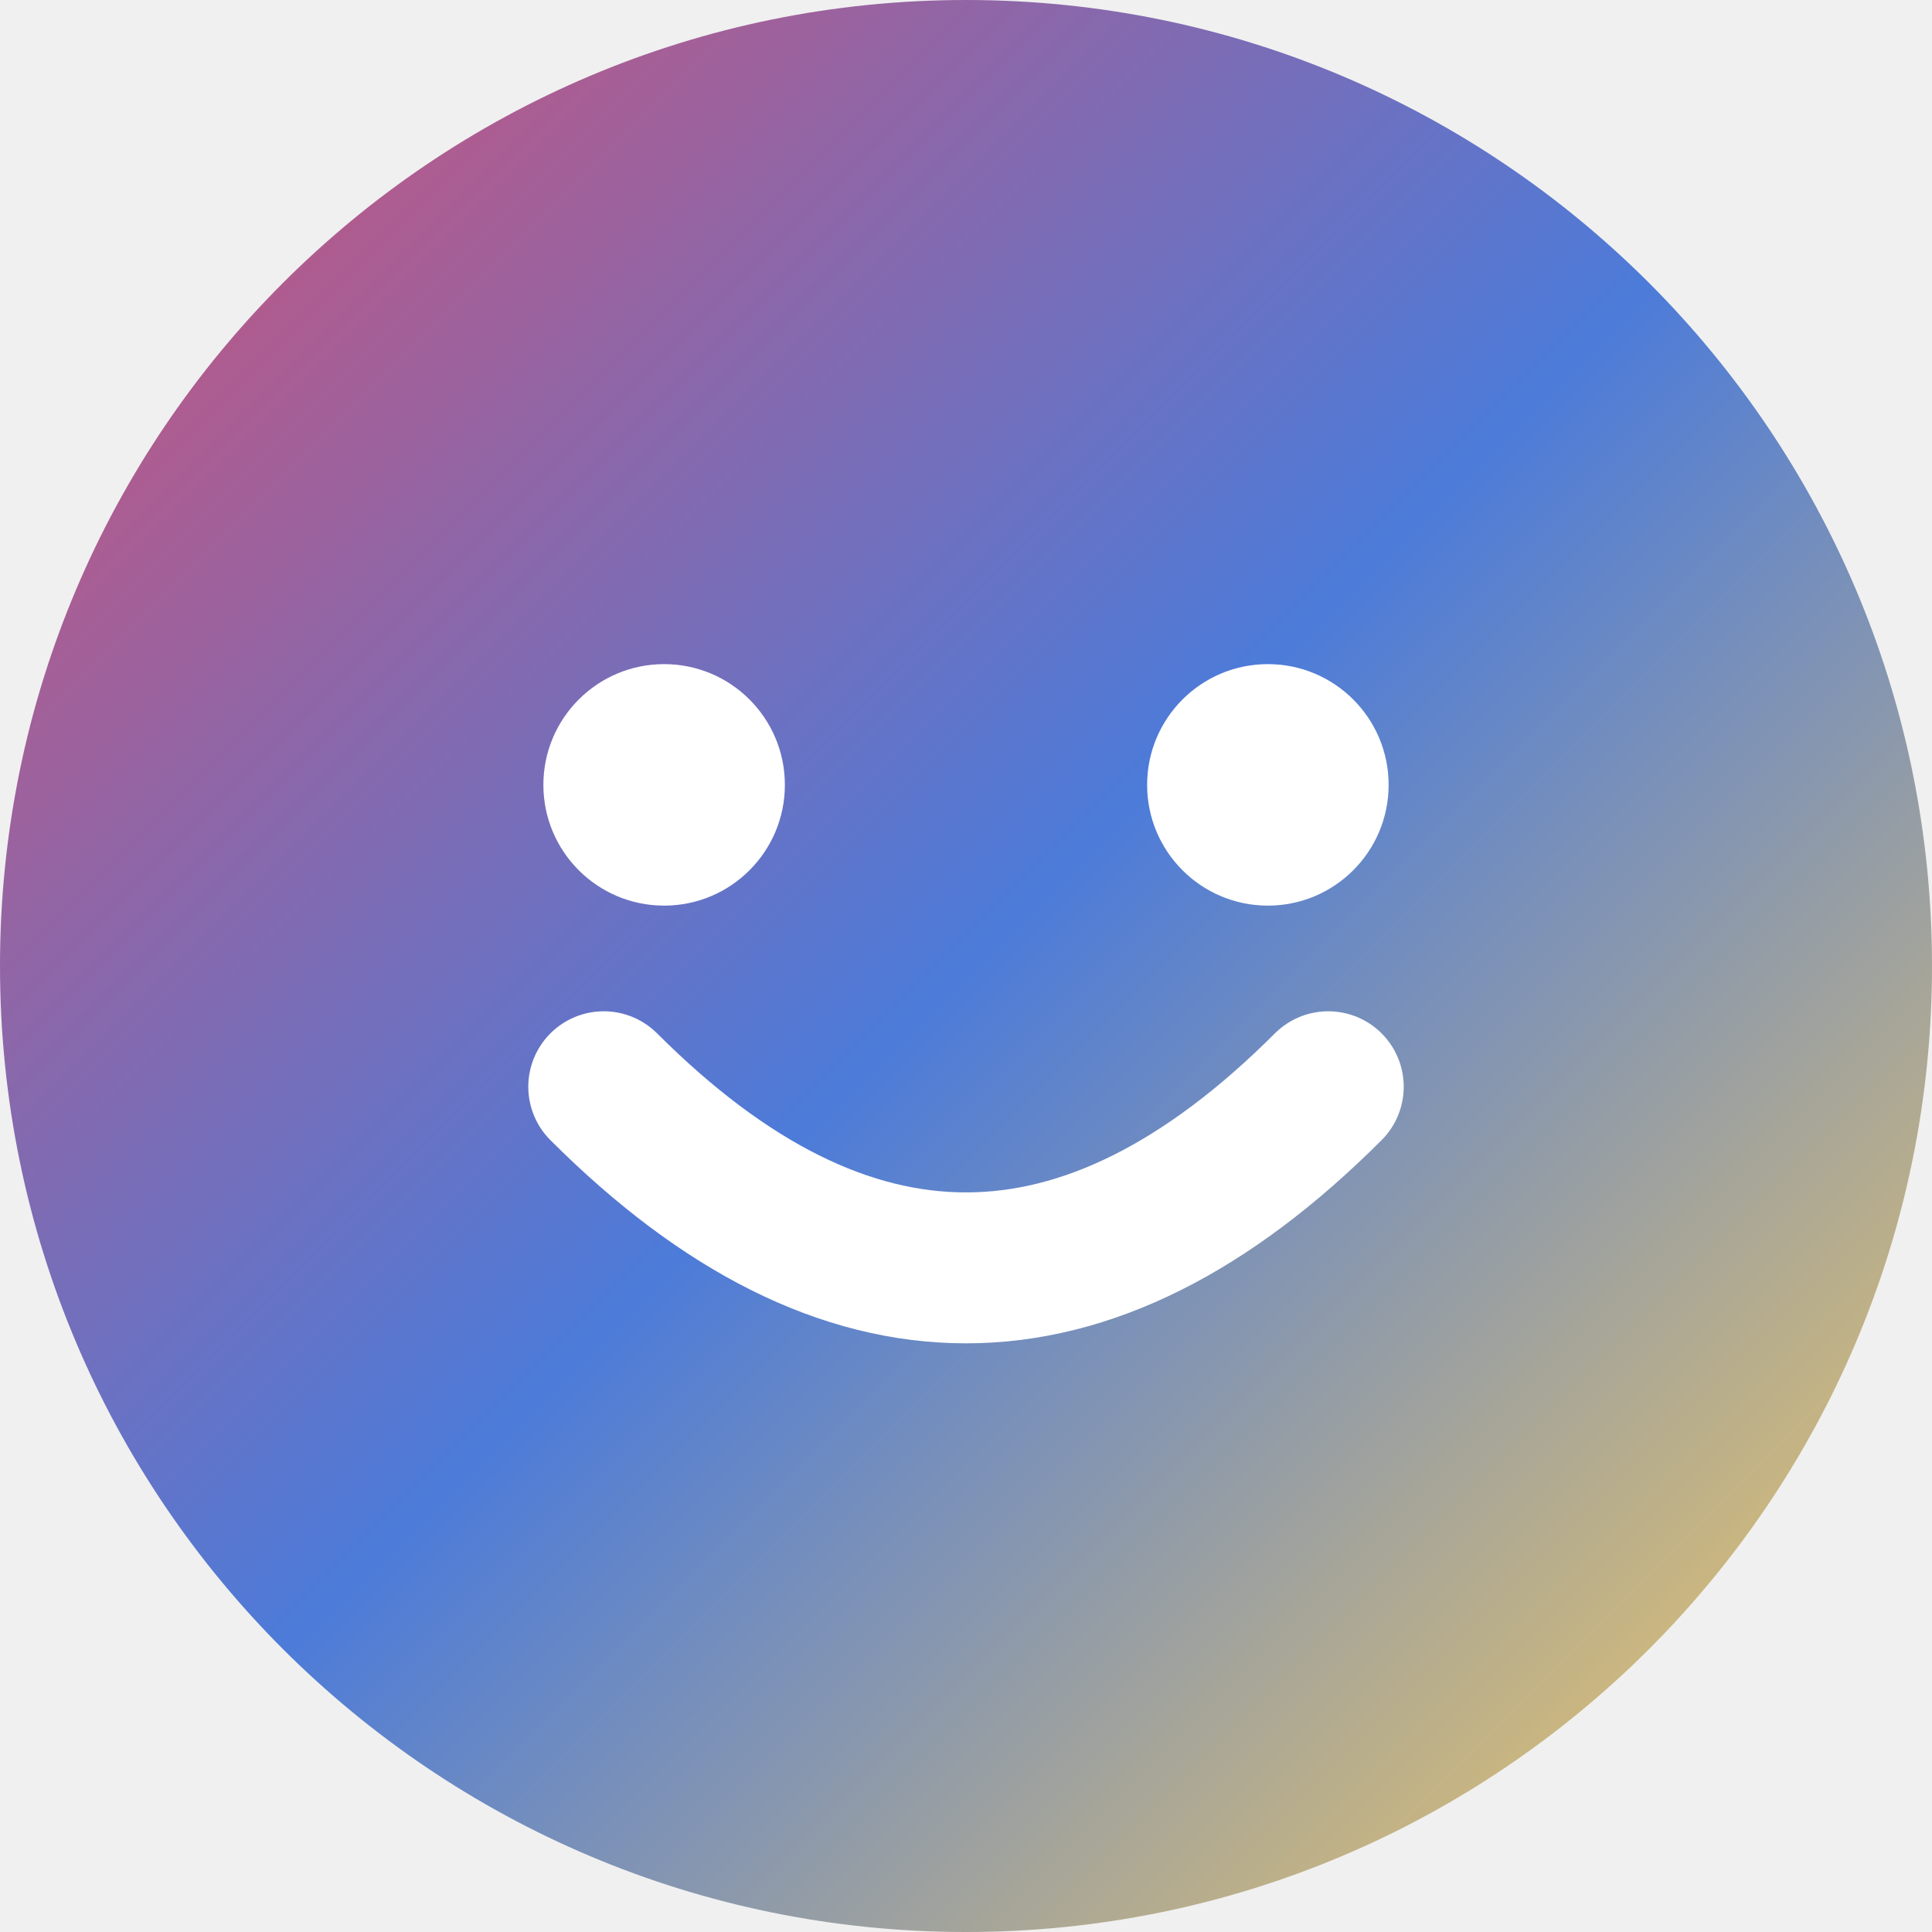
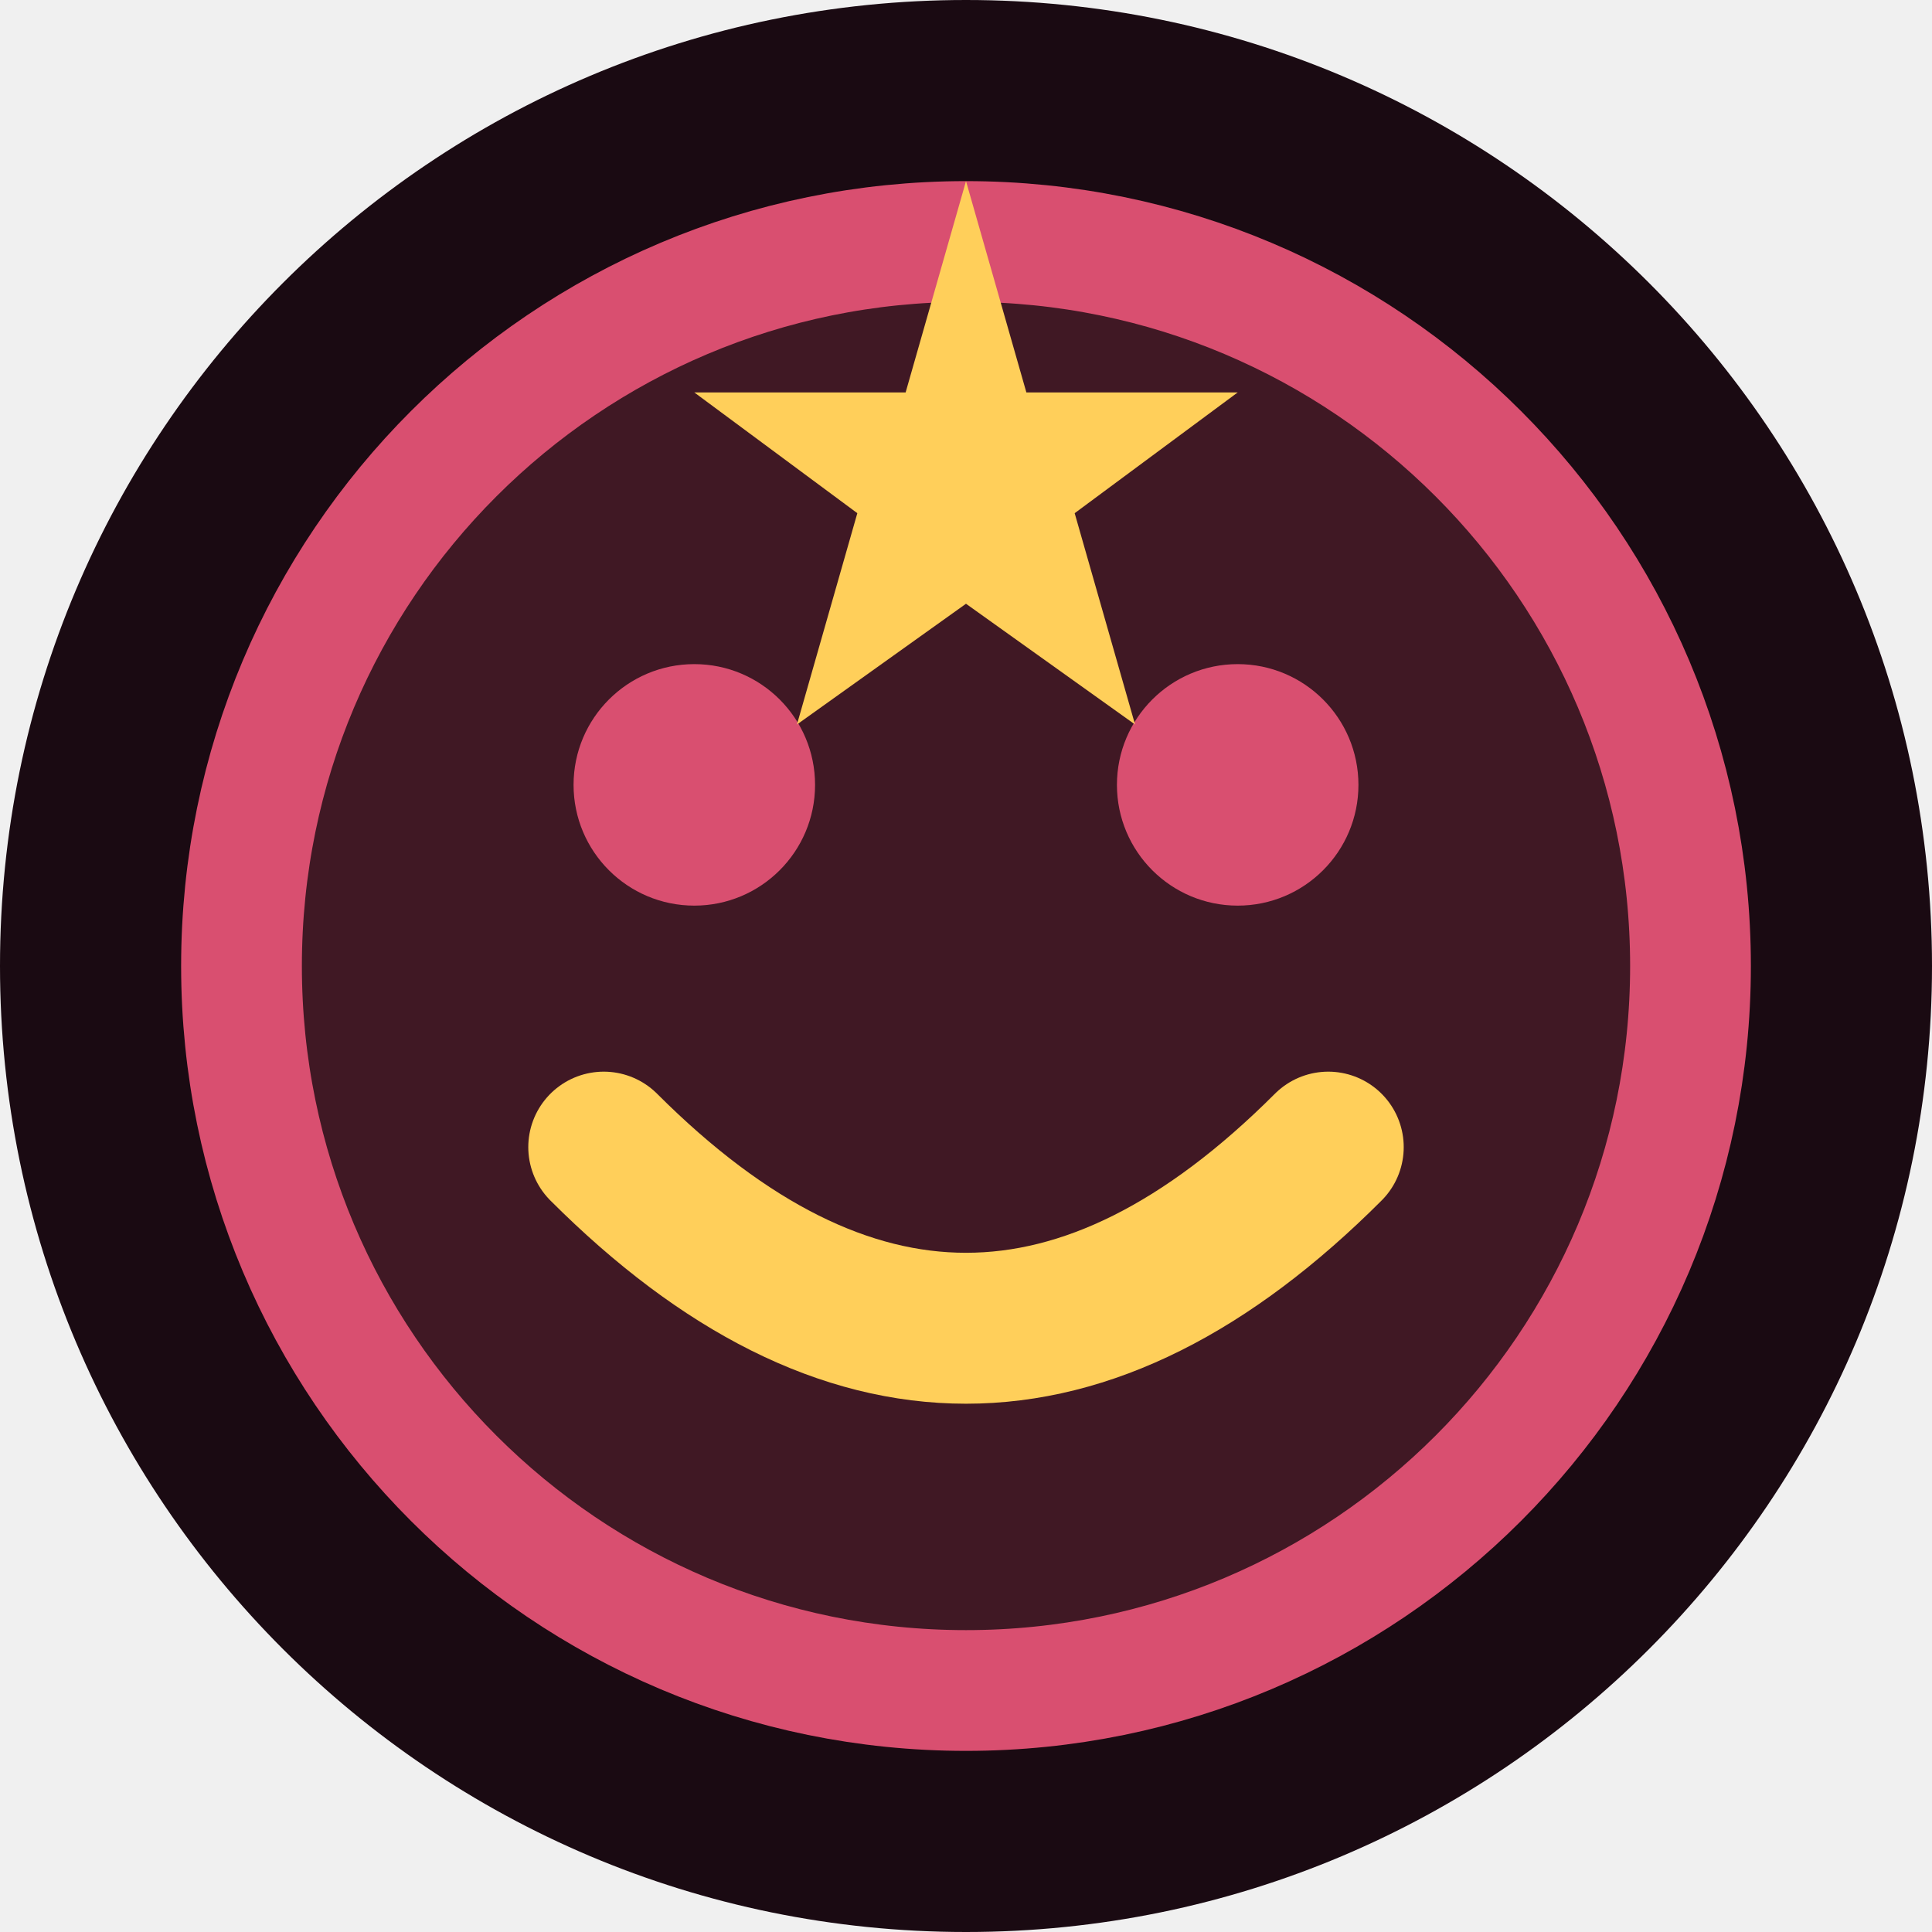
<svg xmlns="http://www.w3.org/2000/svg" viewBox="0 0 32 32">
-   <defs>
-     <linearGradient id="fav-grad" x1="0%" y1="0%" x2="100%" y2="100%">
-       <stop offset="0%" stop-color="#d94f70" />
-       <stop offset="50%" stop-color="#4c7bd9" />
-       <stop offset="100%" stop-color="#ffcf5a" />
-     </linearGradient>
-   </defs>
-   <circle cx="16" cy="16" r="16" fill="url(#fav-grad)" />
-   <circle cx="11" cy="13" r="2" fill="#ffffff" />
-   <circle cx="21" cy="13" r="2" fill="#ffffff" />
-   <path d="M 10,18 Q 16,24 22,18" fill="none" stroke="#ffffff" stroke-width="2.5" stroke-linecap="round" />
+   <circle cx="16" cy="16" r="16" fill="#1a0a12" />
+   <circle cx="16" cy="16" r="12" fill="#d94f70" opacity="0.2" />
+   <circle cx="16" cy="16" r="12" fill="none" stroke="#d94f70" stroke-width="2" />
+   <circle cx="11.5" cy="13" r="2" fill="#d94f70" />
+   <circle cx="20.5" cy="13" r="2" fill="#d94f70" />
+   <path d="M10 19 Q16 25 22 19" fill="none" stroke="#ffcf5a" stroke-width="2.5" stroke-linecap="round" />
+   <polygon points="16,3 17,6.5 20.5,6.5 17.8,8.5 18.8,12 16,10 13.2,12 14.2,8.5 11.5,6.5 15,6.5" fill="#ffcf5a" />
</svg>
